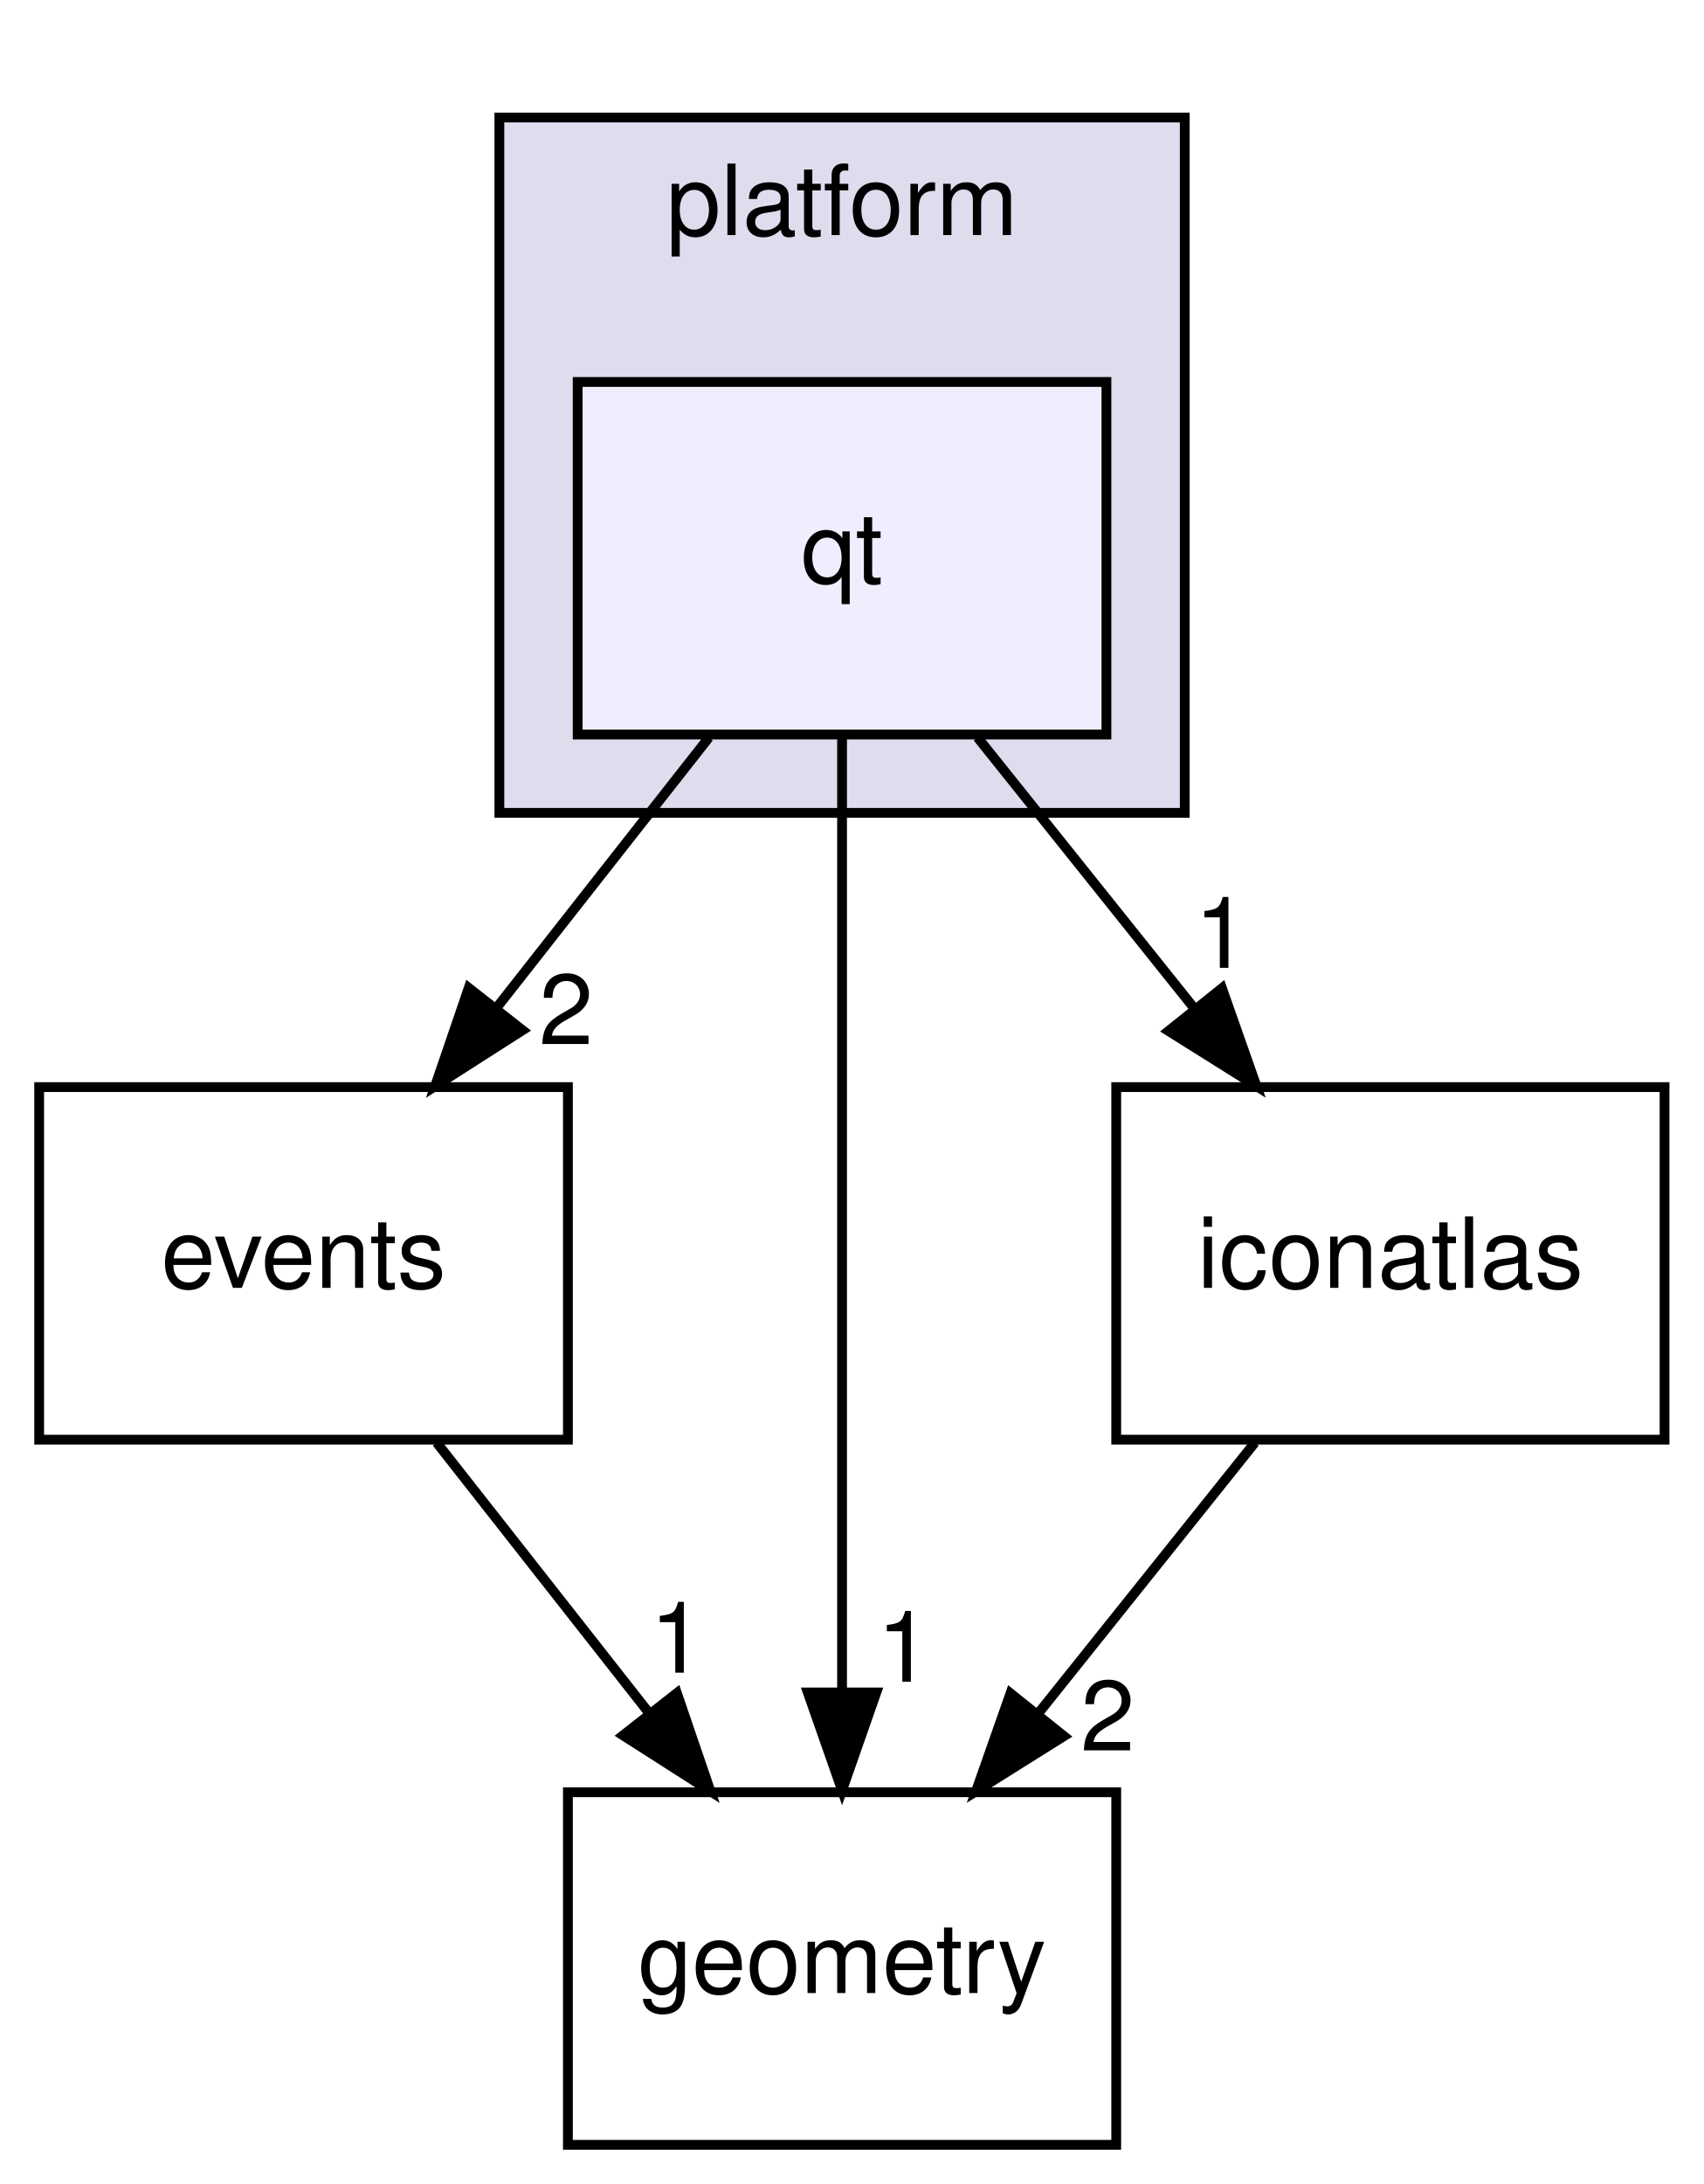
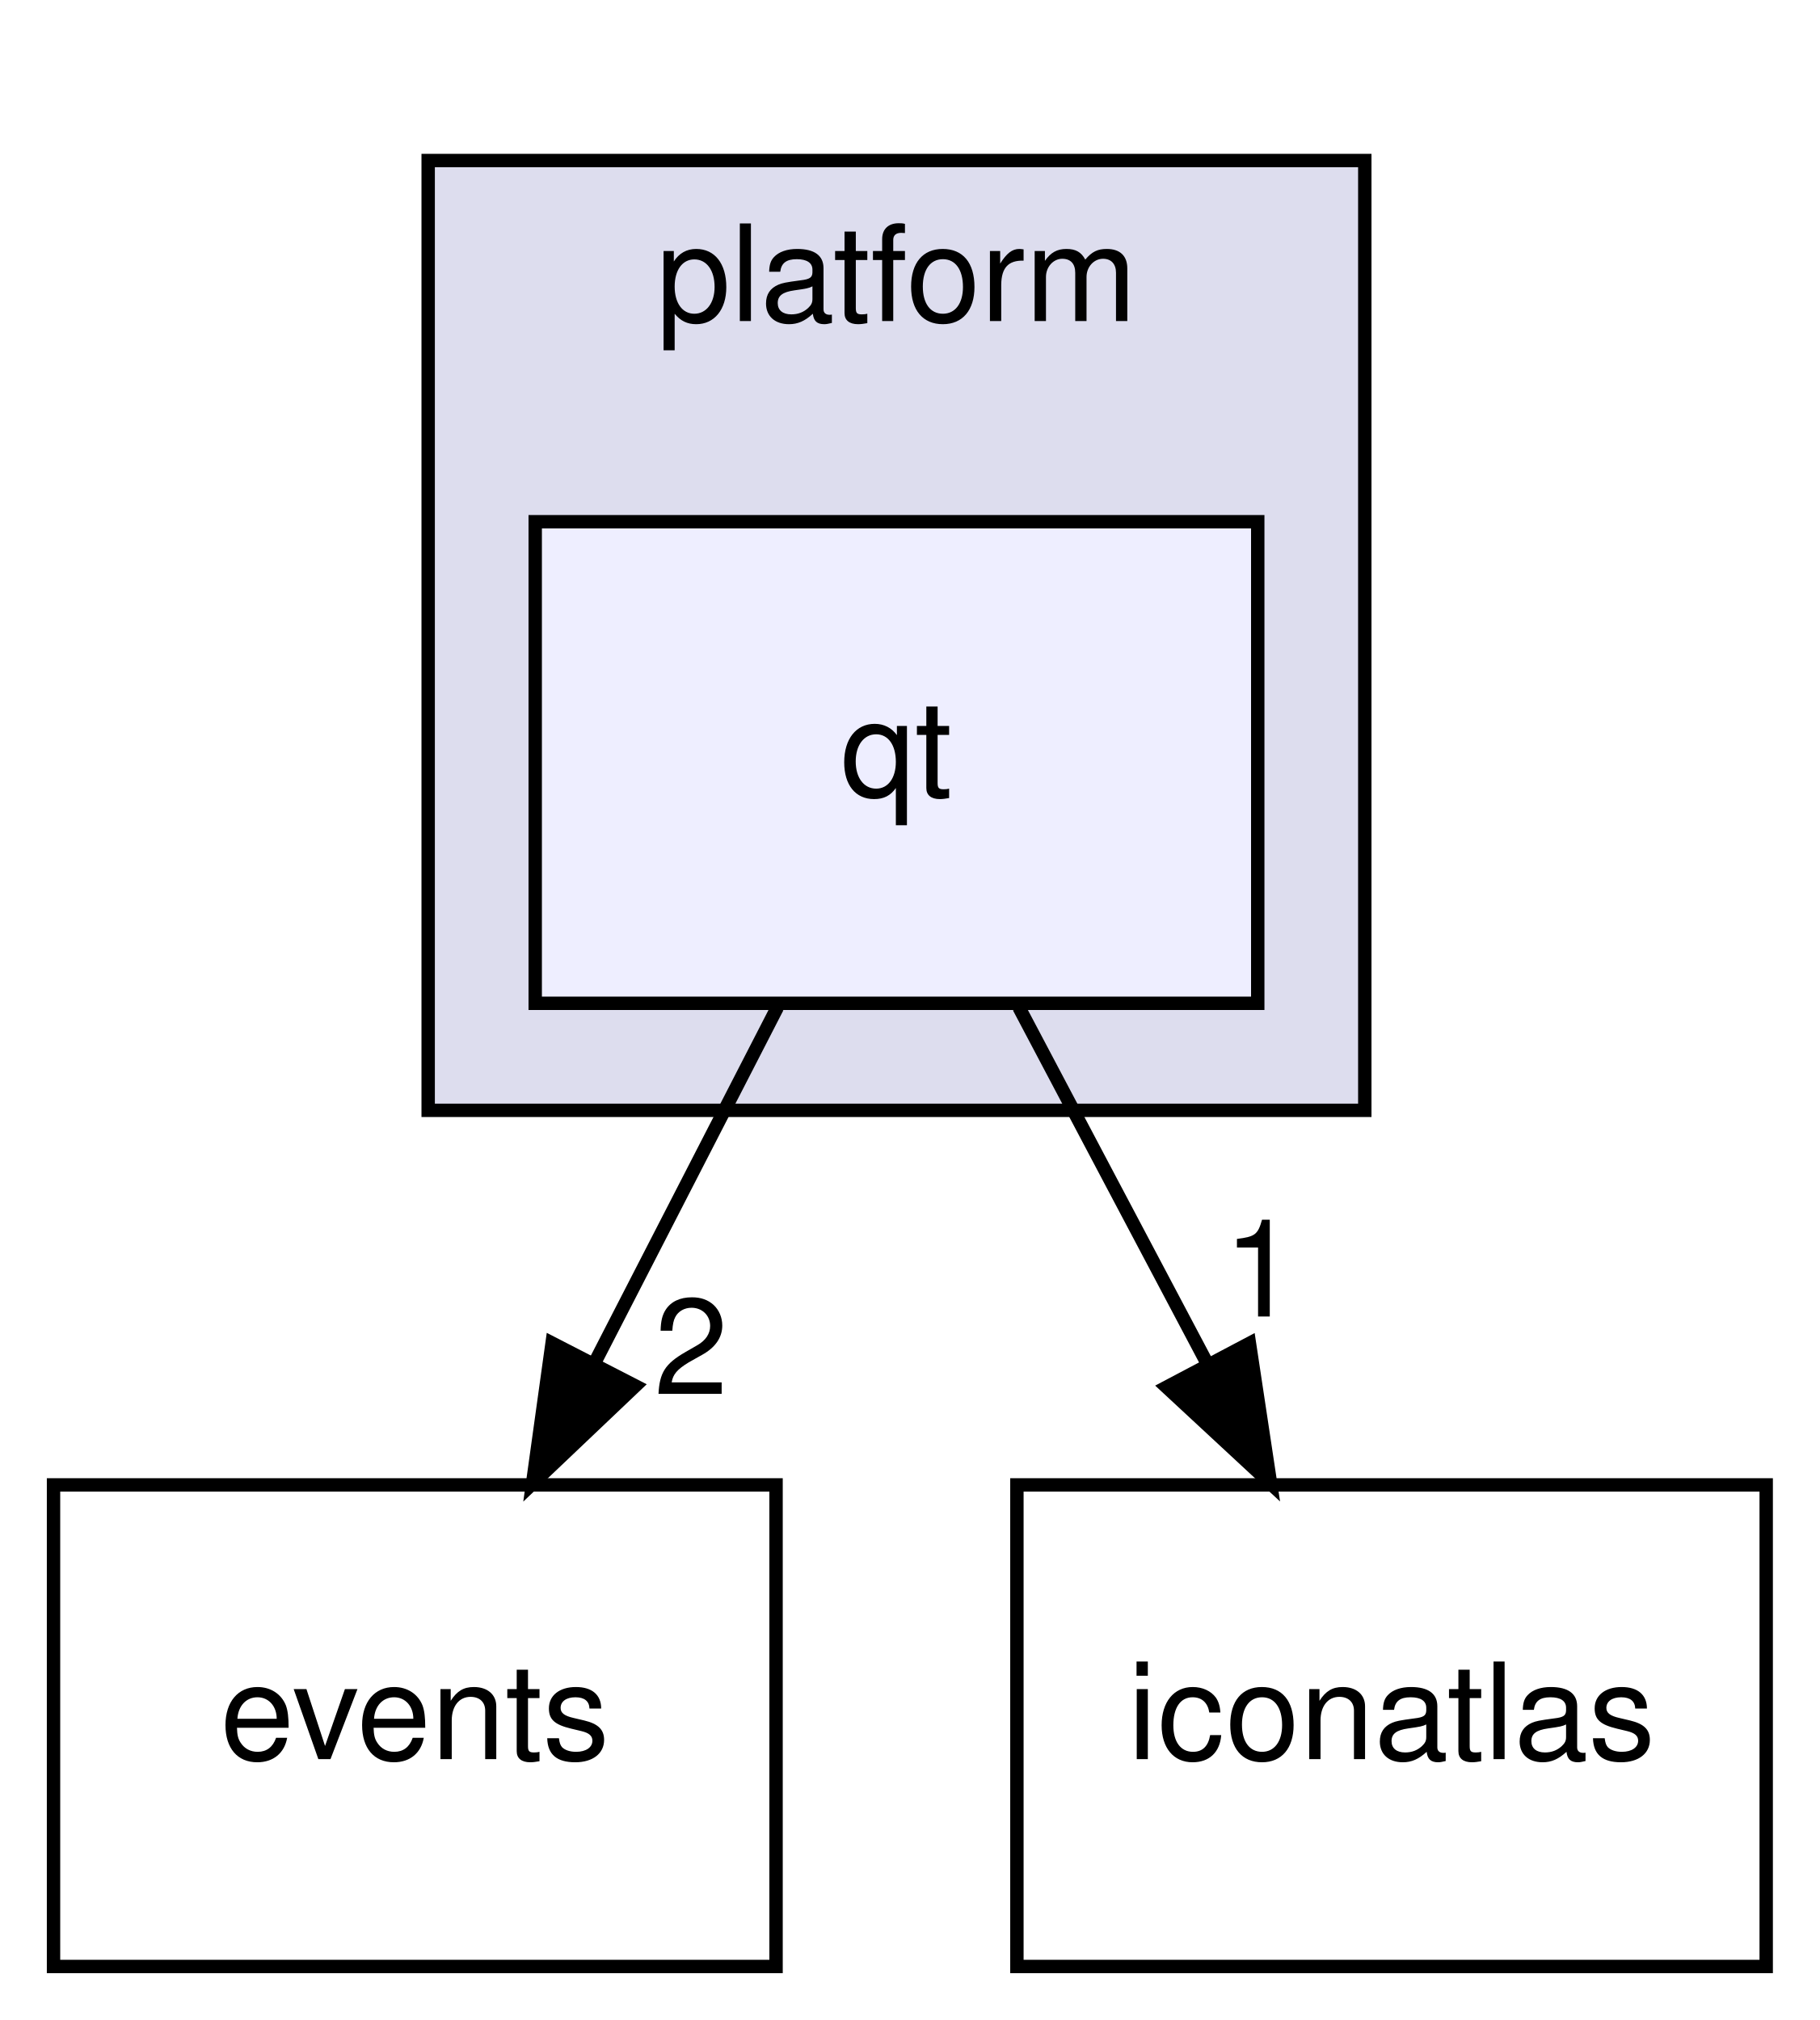
- <svg xmlns="http://www.w3.org/2000/svg" xmlns:xlink="http://www.w3.org/1999/xlink" width="174pt" height="223pt" viewBox="0.00 0.00 174.00 223.00">
-   <g id="graph0" class="graph" transform="scale(1 1) rotate(0) translate(4 219)">
+ <svg xmlns="http://www.w3.org/2000/svg" xmlns:xlink="http://www.w3.org/1999/xlink" width="136pt" height="151pt" viewBox="0.00 0.00 136.00 151.00">
+   <g id="graph0" class="graph" transform="scale(1 1) rotate(0) translate(4 147)">
    <g id="clust1" class="cluster">
      <g id="a_clust1">
        <a xlink:href="dir_4b68c2fef3e151b6b93d5e93b14f1857.html" target="_top" xlink:title="platform">
-           <polygon fill="#ddddee" stroke="black" points="47,-136 47,-207 117,-207 117,-136 47,-136" />
-           <text text-anchor="middle" x="82" y="-195" font-family="Helvetica,sans-Serif" font-size="10.00">platform</text>
+           <polygon fill="#ddddee" stroke="black" points="28,-64 28,-135 98,-135 98,-64 28,-64" />
+           <text text-anchor="middle" x="63" y="-123" font-family="Helvetica,sans-Serif" font-size="10.00">platform</text>
        </a>
      </g>
    </g>
    <g id="node1" class="node">
      <g id="a_node1">
        <a xlink:href="dir_db8b8e291011fb767fc5be586c61904a.html" target="_top" xlink:title="qt">
-           <polygon fill="#eeeeff" stroke="black" points="109,-180 55,-180 55,-144 109,-144 109,-180" />
-           <text text-anchor="middle" x="82" y="-159.5" font-family="Helvetica,sans-Serif" font-size="10.00">qt</text>
+           <polygon fill="#eeeeff" stroke="black" points="90,-108 36,-108 36,-72 90,-72 90,-108" />
+           <text text-anchor="middle" x="63" y="-87.5" font-family="Helvetica,sans-Serif" font-size="10.00">qt</text>
        </a>
      </g>
    </g>
    <g id="node2" class="node">
      <g id="a_node2">
        <a xlink:href="dir_14e1e259e8275dc0c459acef3bbf05ae.html" target="_top" xlink:title="events">
-           <polygon fill="none" stroke="black" points="54,-108 0,-108 0,-72 54,-72 54,-108" />
-           <text text-anchor="middle" x="27" y="-87.5" font-family="Helvetica,sans-Serif" font-size="10.00">events</text>
+           <polygon fill="none" stroke="black" points="54,-36 0,-36 0,0 54,0 54,-36" />
+           <text text-anchor="middle" x="27" y="-15.5" font-family="Helvetica,sans-Serif" font-size="10.00">events</text>
        </a>
      </g>
    </g>
    <g id="edge1" class="edge">
-       <path fill="none" stroke="black" d="M68.4,-143.7C61.88,-135.39 53.93,-125.28 46.75,-116.14" />
-       <polygon fill="black" stroke="black" points="49.37,-113.81 40.44,-108.1 43.87,-118.13 49.37,-113.81" />
+       <path fill="none" stroke="black" d="M54.1,-71.7C50,-63.73 45.05,-54.1 40.51,-45.26" />
+       <polygon fill="black" stroke="black" points="43.48,-43.4 35.8,-36.1 37.26,-46.6 43.48,-43.4" />
      <g id="a_edge1-headlabel">
        <a xlink:href="dir_000012_000002.html" target="_top" xlink:title="2">
-           <text text-anchor="middle" x="53.82" y="-112.38" font-family="Helvetica,sans-Serif" font-size="10.00">2</text>
+           <text text-anchor="middle" x="47.65" y="-42.79" font-family="Helvetica,sans-Serif" font-size="10.00">2</text>
        </a>
      </g>
    </g>
    <g id="node3" class="node">
      <g id="a_node3">
-         <a xlink:href="dir_405fd32de3649961a5f009c7a3fe84df.html" target="_top" xlink:title="geometry">
-           <polygon fill="none" stroke="black" points="110,-36 54,-36 54,0 110,0 110,-36" />
-           <text text-anchor="middle" x="82" y="-15.5" font-family="Helvetica,sans-Serif" font-size="10.00">geometry</text>
+         <a xlink:href="dir_b47ddb3a0b86b791c0dd2682d4ed1094.html" target="_top" xlink:title="iconatlas">
+           <polygon fill="none" stroke="black" points="128,-36 72,-36 72,0 128,0 128,-36" />
+           <text text-anchor="middle" x="100" y="-15.5" font-family="Helvetica,sans-Serif" font-size="10.00">iconatlas</text>
        </a>
      </g>
    </g>
    <g id="edge2" class="edge">
-       <path fill="none" stroke="black" d="M82,-143.87C82,-119.67 82,-75.21 82,-46.39" />
-       <polygon fill="black" stroke="black" points="85.5,-46.19 82,-36.19 78.5,-46.19 85.5,-46.19" />
+       <path fill="none" stroke="black" d="M72.15,-71.7C76.4,-63.64 81.56,-53.89 86.27,-44.98" />
+       <polygon fill="black" stroke="black" points="89.38,-46.58 90.96,-36.1 83.19,-43.31 89.38,-46.58" />
      <g id="a_edge2-headlabel">
-         <a xlink:href="dir_000012_000005.html" target="_top" xlink:title="1">
-           <text text-anchor="middle" x="88.34" y="-47.28" font-family="Helvetica,sans-Serif" font-size="10.00">1</text>
-         </a>
-       </g>
-     </g>
-     <g id="node4" class="node">
-       <g id="a_node4">
-         <a xlink:href="dir_b47ddb3a0b86b791c0dd2682d4ed1094.html" target="_top" xlink:title="iconatlas">
-           <polygon fill="none" stroke="black" points="166,-108 110,-108 110,-72 166,-72 166,-108" />
-           <text text-anchor="middle" x="138" y="-87.5" font-family="Helvetica,sans-Serif" font-size="10.00">iconatlas</text>
-         </a>
-       </g>
-     </g>
-     <g id="edge3" class="edge">
-       <path fill="none" stroke="black" d="M95.84,-143.7C102.49,-135.39 110.58,-125.28 117.89,-116.14" />
-       <polygon fill="black" stroke="black" points="120.8,-118.1 124.32,-108.1 115.34,-113.73 120.8,-118.1" />
-       <g id="a_edge3-headlabel">
        <a xlink:href="dir_000012_000008.html" target="_top" xlink:title="1">
-           <text text-anchor="middle" x="120.77" y="-120.18" font-family="Helvetica,sans-Serif" font-size="10.00">1</text>
-         </a>
-       </g>
-     </g>
-     <g id="edge4" class="edge">
-       <path fill="none" stroke="black" d="M40.6,-71.7C47.12,-63.39 55.07,-53.28 62.25,-44.14" />
-       <polygon fill="black" stroke="black" points="65.13,-46.13 68.56,-36.1 59.63,-41.81 65.13,-46.13" />
-       <g id="a_edge4-headlabel">
-         <a xlink:href="dir_000002_000005.html" target="_top" xlink:title="1">
-           <text text-anchor="middle" x="65.15" y="-48.21" font-family="Helvetica,sans-Serif" font-size="10.00">1</text>
-         </a>
-       </g>
-     </g>
-     <g id="edge5" class="edge">
-       <path fill="none" stroke="black" d="M124.16,-71.7C117.51,-63.39 109.42,-53.28 102.11,-44.14" />
-       <polygon fill="black" stroke="black" points="104.66,-41.73 95.68,-36.1 99.2,-46.1 104.66,-41.73" />
-       <g id="a_edge5-headlabel">
-         <a xlink:href="dir_000008_000005.html" target="_top" xlink:title="2">
-           <text text-anchor="middle" x="109.13" y="-40.26" font-family="Helvetica,sans-Serif" font-size="10.00">2</text>
+           <text text-anchor="middle" x="90.21" y="-48.59" font-family="Helvetica,sans-Serif" font-size="10.00">1</text>
        </a>
      </g>
    </g>
  </g>
</svg>
